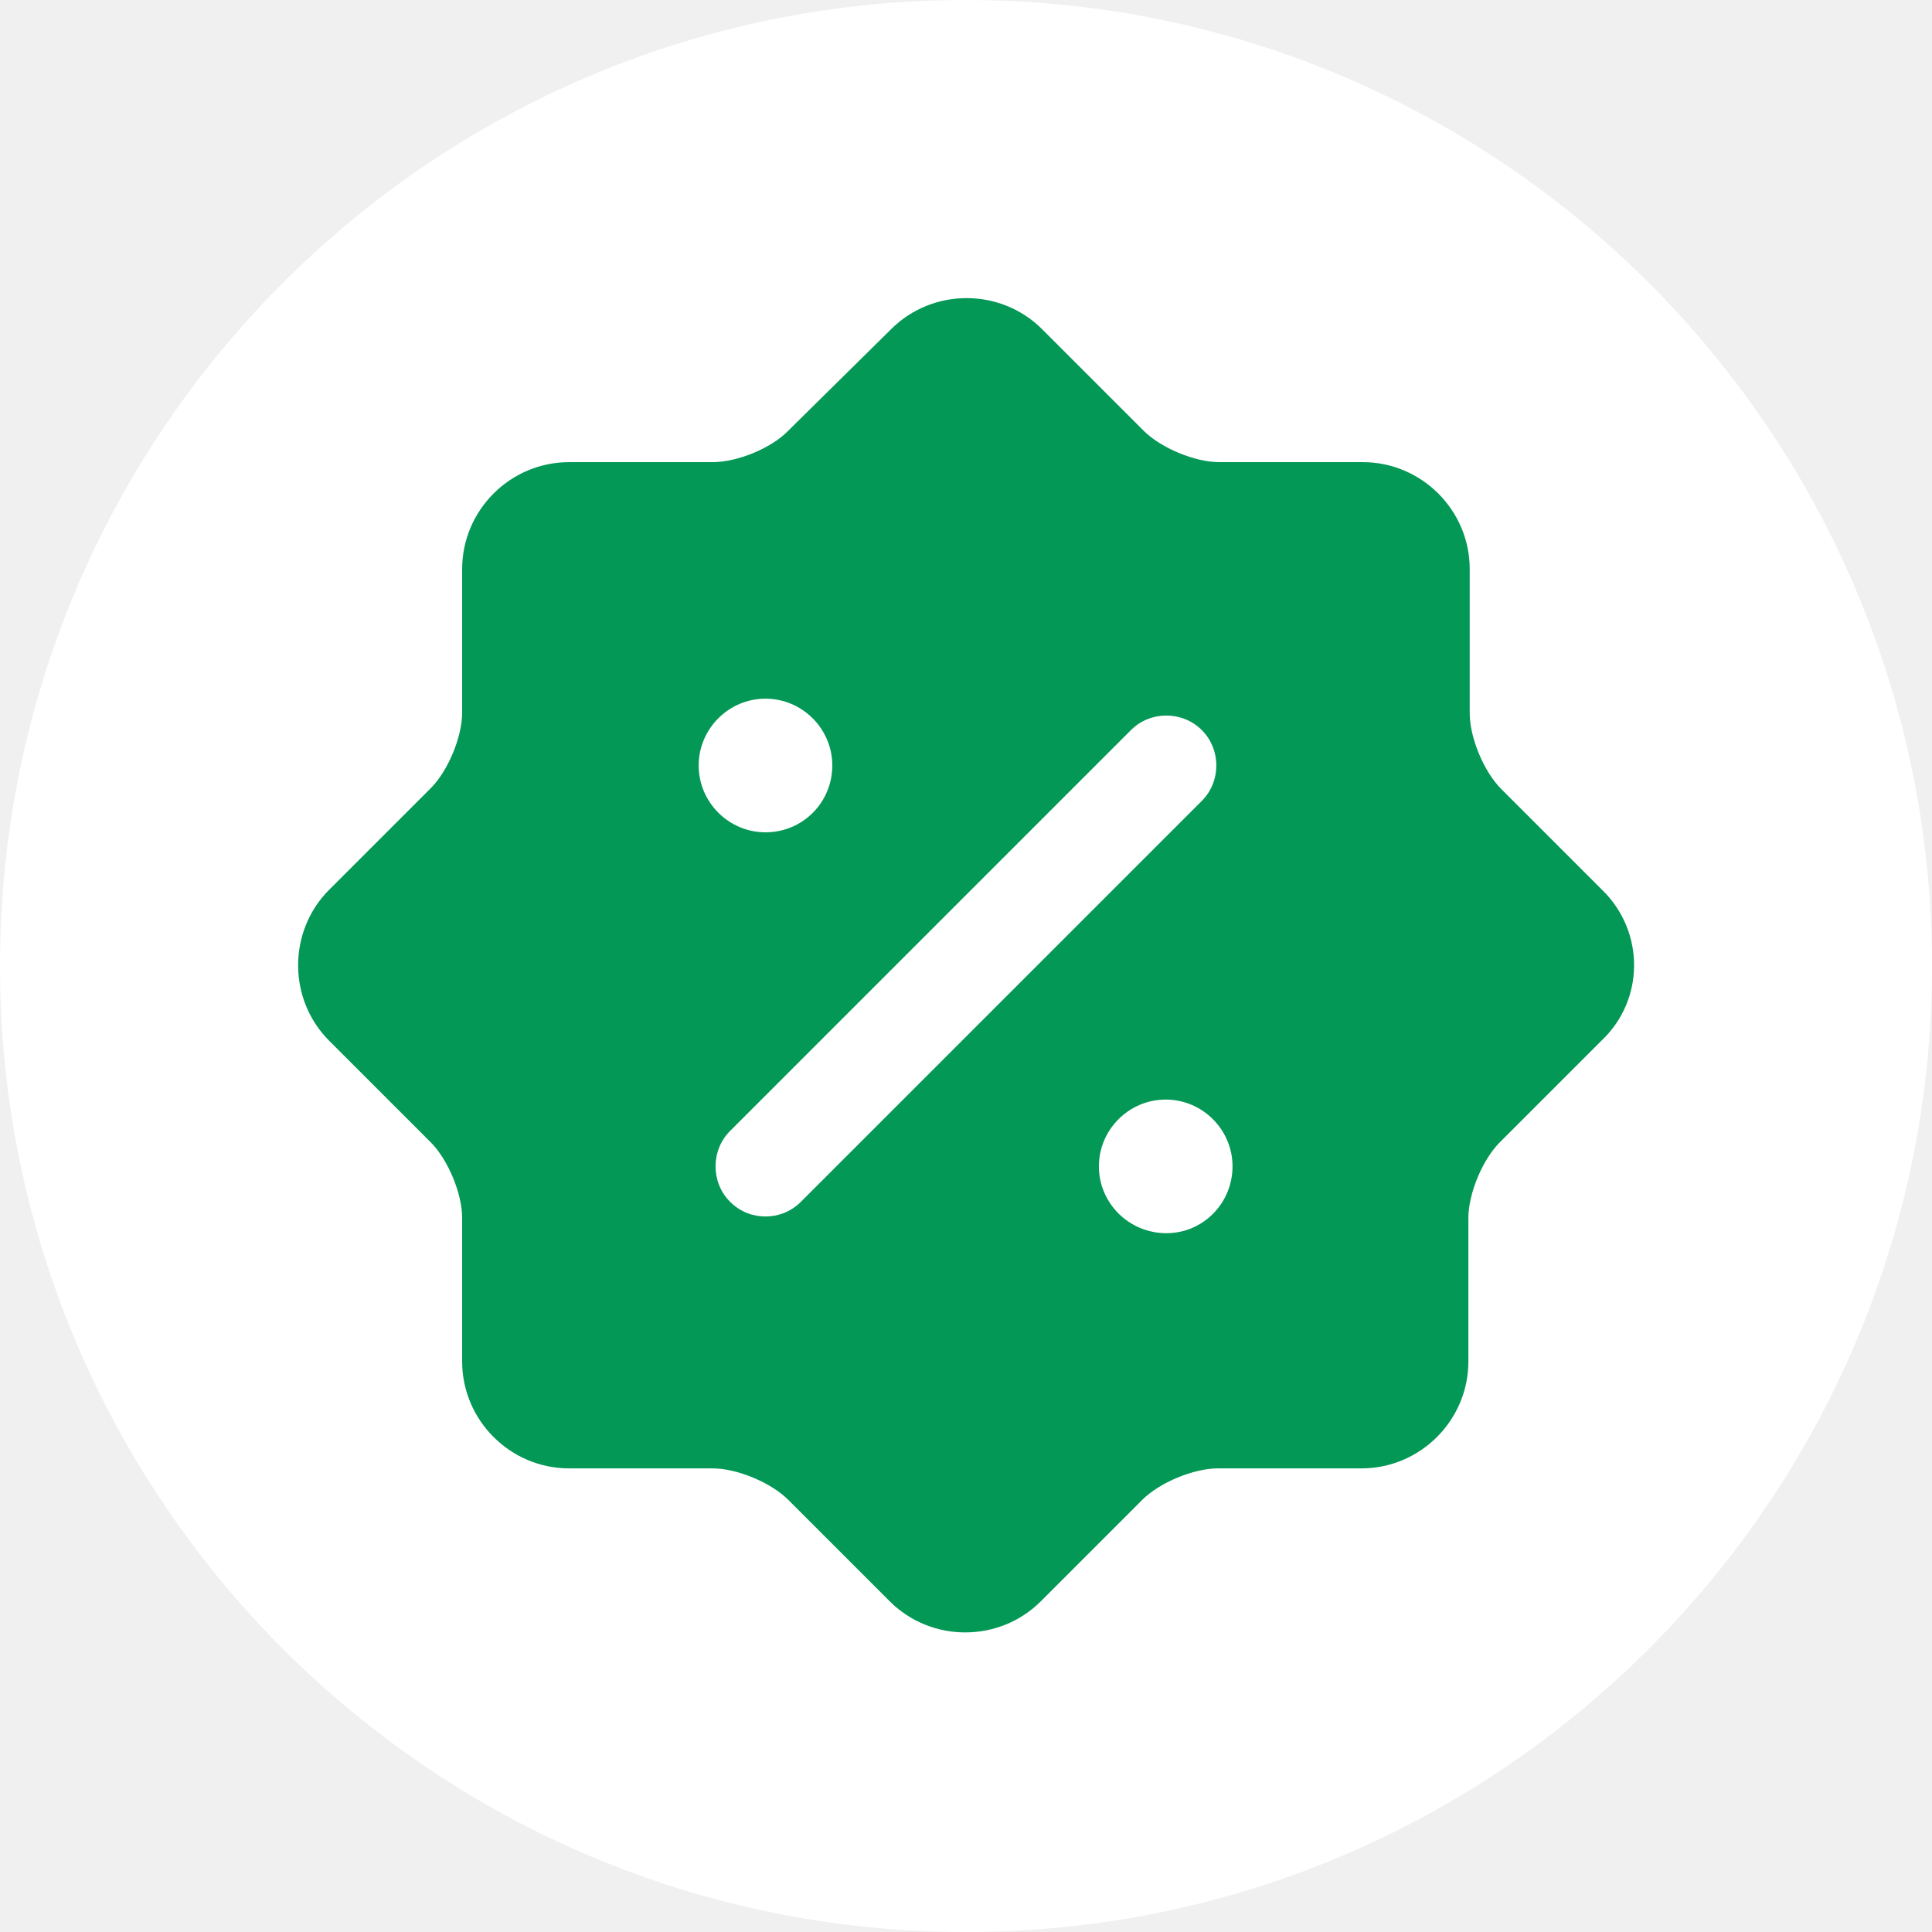
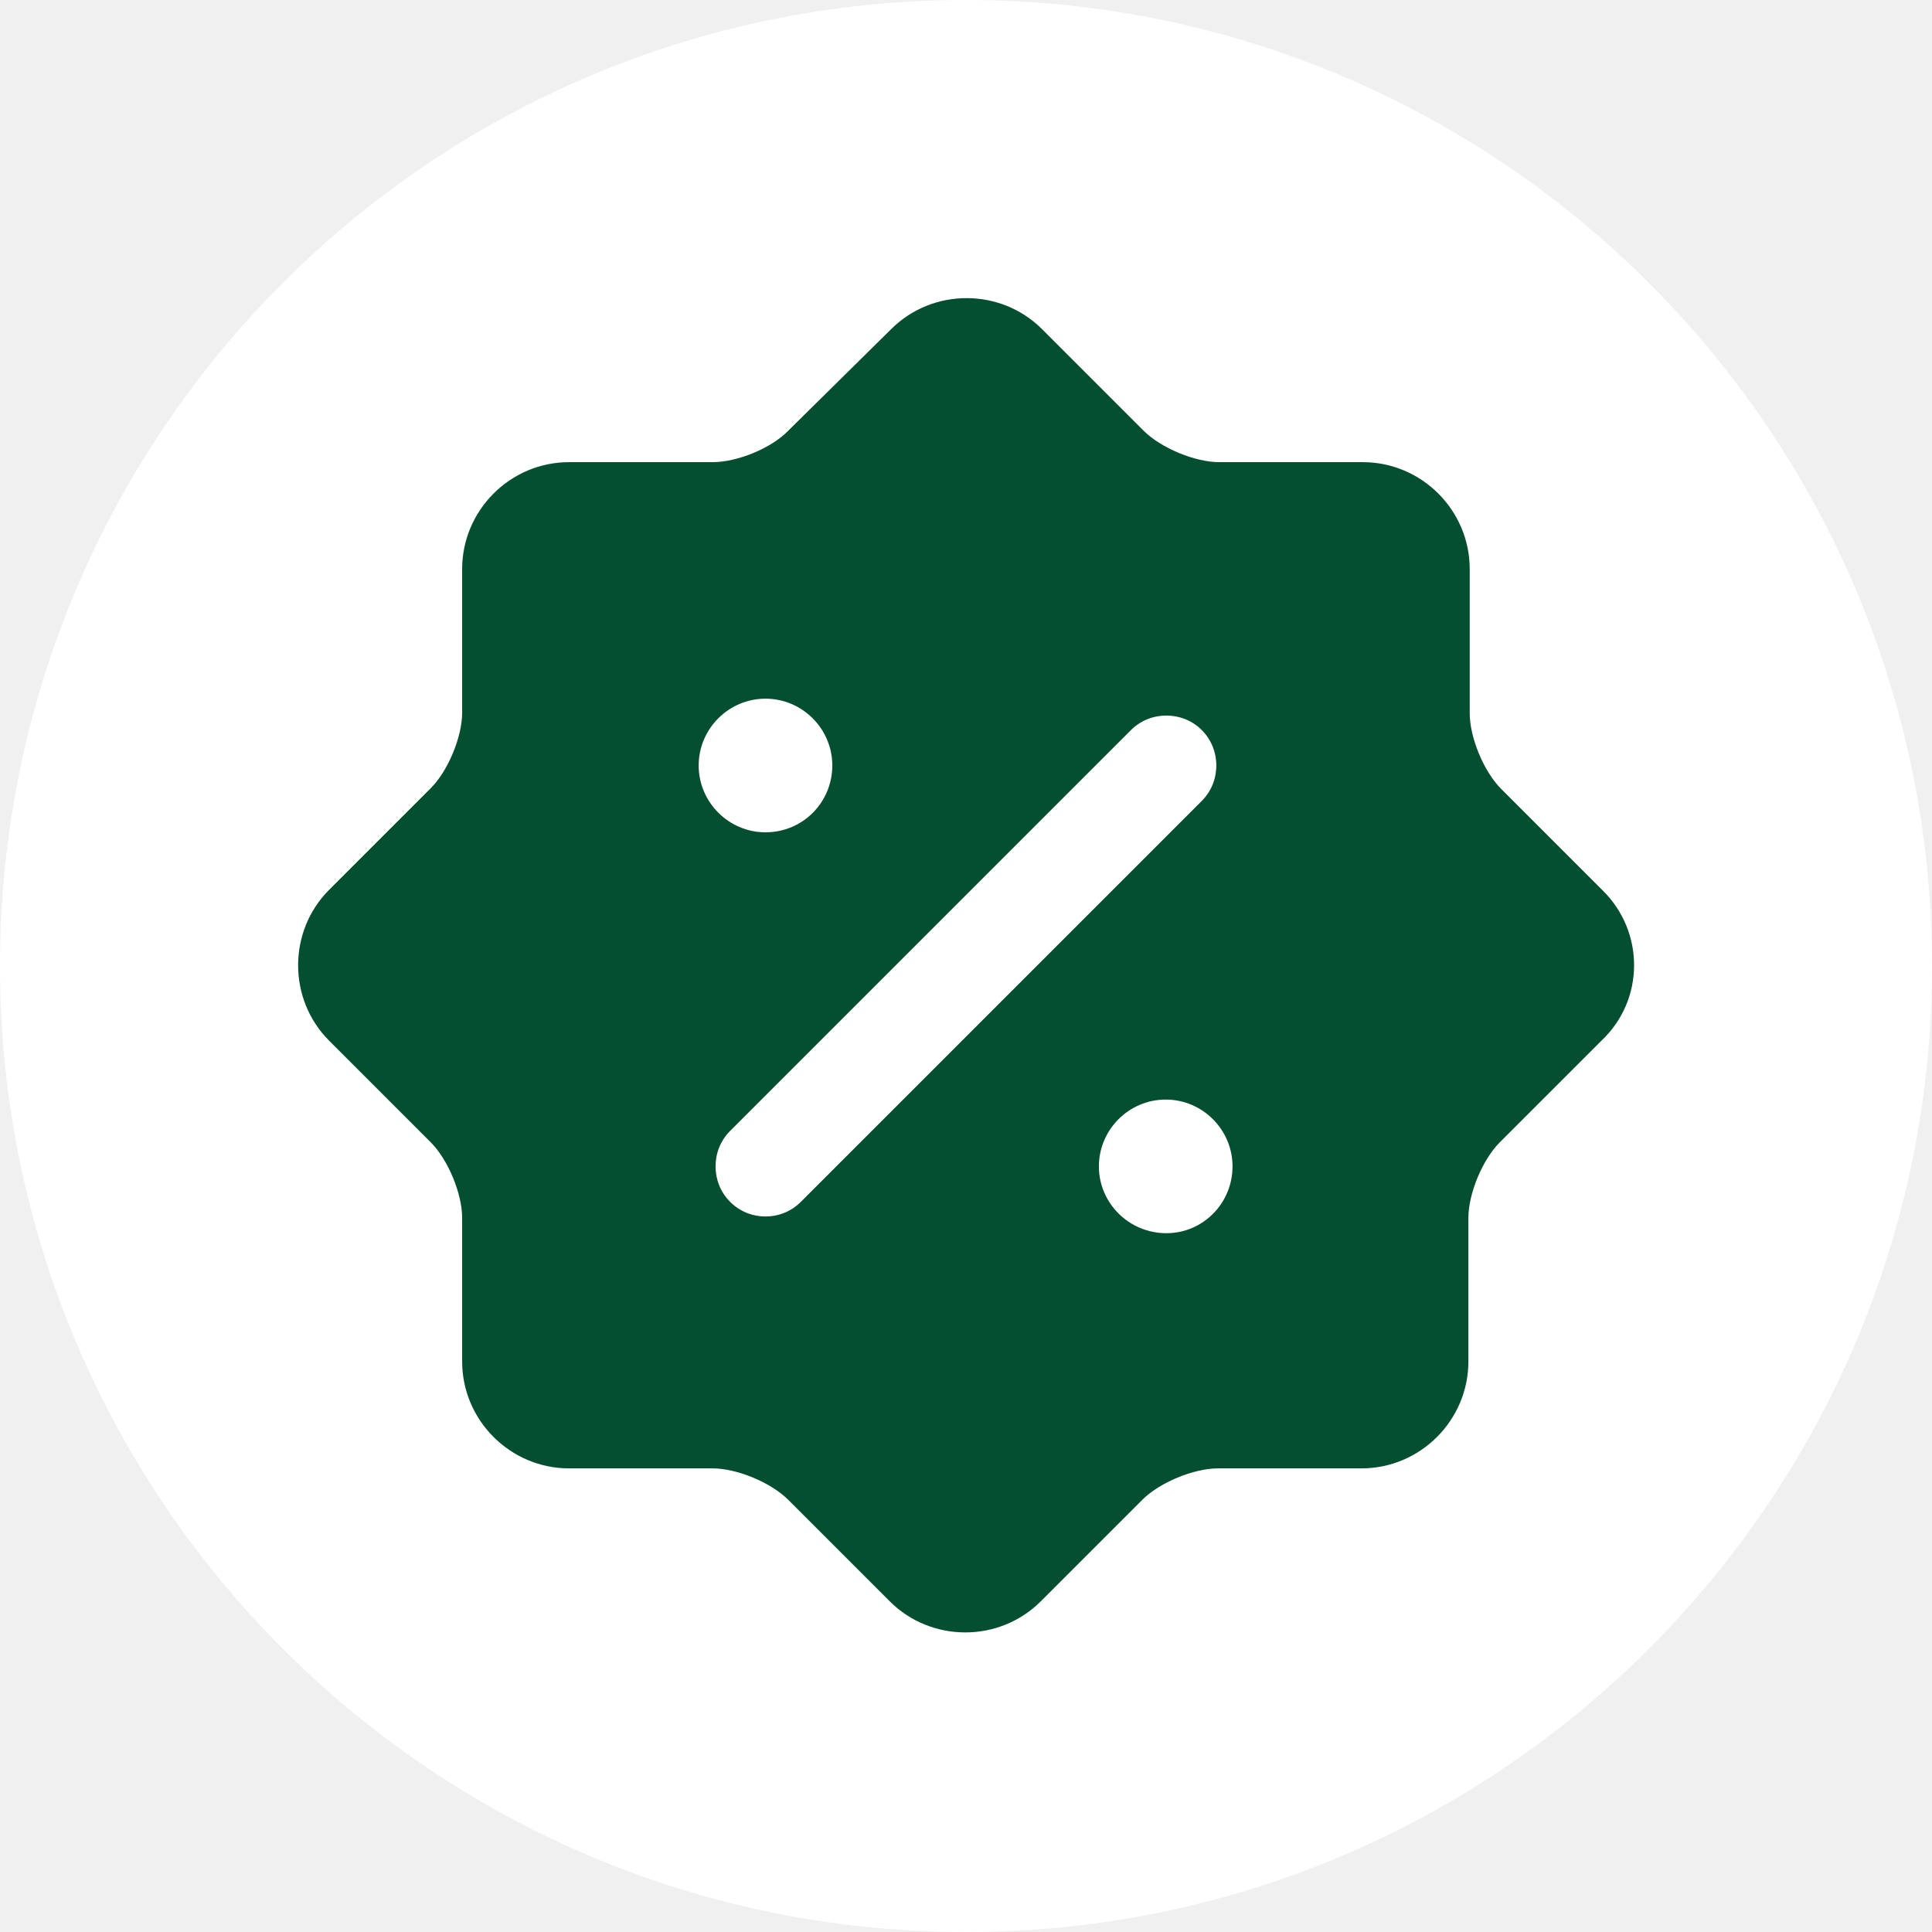
<svg xmlns="http://www.w3.org/2000/svg" width="24" height="24" viewBox="0 0 24 24" fill="none">
  <path d="M24 12C24 5.37 18.62 0 12 0C5.37 0 0 5.37 0 12C0 18.62 5.37 24 12 24C18.62 24 24 18.62 24 12Z" fill="#FFFFFF" />
  <g transform="translate(2.04 2.04) scale(0.83)">
-     <path fill-rule="evenodd" clip-rule="evenodd" d="M21.529 10.869L20.009 9.349C19.749 9.089 19.539 8.579 19.539 8.219V6.059C19.539 5.179 18.819 4.459 17.939 4.459H15.789C15.429 4.459 14.919 4.249 14.659 3.989L13.139 2.469C12.519 1.849 11.499 1.849 10.879 2.469L9.339 3.989C9.089 4.249 8.579 4.459 8.209 4.459H6.059C5.179 4.459 4.459 5.179 4.459 6.059V8.209C4.459 8.569 4.249 9.079 3.989 9.339L2.469 10.859C1.849 11.479 1.849 12.499 2.469 13.119L3.989 14.639C4.249 14.899 4.459 15.409 4.459 15.769V17.919C4.459 18.799 5.179 19.519 6.059 19.519H8.209C8.569 19.519 9.079 19.729 9.339 19.989L10.859 21.509C11.479 22.129 12.499 22.129 13.119 21.509L14.639 19.989C14.899 19.729 15.409 19.519 15.769 19.519H17.919C18.799 19.519 19.519 18.799 19.519 17.919V15.769C19.519 15.409 19.729 14.899 19.989 14.639L21.509 13.119C22.159 12.509 22.159 11.489 21.529 10.869ZM7.999 8.999C7.999 8.449 8.449 7.999 8.999 7.999C9.549 7.999 9.999 8.449 9.999 8.999C9.999 9.549 9.559 9.999 8.999 9.999C8.449 9.999 7.999 9.549 7.999 8.999ZM9.529 15.529C9.379 15.679 9.189 15.749 8.999 15.749C8.809 15.749 8.619 15.679 8.469 15.529C8.179 15.239 8.179 14.759 8.469 14.469L14.469 8.469C14.759 8.179 15.239 8.179 15.529 8.469C15.819 8.759 15.819 9.239 15.529 9.529L9.529 15.529ZM14.999 15.999C14.439 15.999 13.989 15.549 13.989 14.999C13.989 14.449 14.439 13.999 14.989 13.999C15.539 13.999 15.989 14.449 15.989 14.999C15.989 15.549 15.549 15.999 14.999 15.999Z" fill="#039855" />
+     <path fill-rule="evenodd" clip-rule="evenodd" d="M21.529 10.869L20.009 9.349C19.749 9.089 19.539 8.579 19.539 8.219V6.059C19.539 5.179 18.819 4.459 17.939 4.459H15.789C15.429 4.459 14.919 4.249 14.659 3.989L13.139 2.469C12.519 1.849 11.499 1.849 10.879 2.469L9.339 3.989C9.089 4.249 8.579 4.459 8.209 4.459H6.059C5.179 4.459 4.459 5.179 4.459 6.059V8.209C4.459 8.569 4.249 9.079 3.989 9.339L2.469 10.859C1.849 11.479 1.849 12.499 2.469 13.119L3.989 14.639C4.249 14.899 4.459 15.409 4.459 15.769V17.919C4.459 18.799 5.179 19.519 6.059 19.519H8.209C8.569 19.519 9.079 19.729 9.339 19.989L10.859 21.509C11.479 22.129 12.499 22.129 13.119 21.509L14.639 19.989C14.899 19.729 15.409 19.519 15.769 19.519H17.919C18.799 19.519 19.519 18.799 19.519 17.919V15.769C19.519 15.409 19.729 14.899 19.989 14.639L21.509 13.119C22.159 12.509 22.159 11.489 21.529 10.869ZM7.999 8.999C7.999 8.449 8.449 7.999 8.999 7.999C9.549 7.999 9.999 8.449 9.999 8.999C9.999 9.549 9.559 9.999 8.999 9.999C8.449 9.999 7.999 9.549 7.999 8.999ZM9.529 15.529C9.379 15.679 9.189 15.749 8.999 15.749C8.809 15.749 8.619 15.679 8.469 15.529C8.179 15.239 8.179 14.759 8.469 14.469L14.469 8.469C14.759 8.179 15.239 8.179 15.529 8.469C15.819 8.759 15.819 9.239 15.529 9.529L9.529 15.529ZM14.999 15.999C14.439 15.999 13.989 15.549 13.989 14.999C13.989 14.449 14.439 13.999 14.989 13.999C15.539 13.999 15.989 14.449 15.989 14.999C15.989 15.549 15.549 15.999 14.999 15.999Z" fill="#054F31" />
  </g>
</svg>
